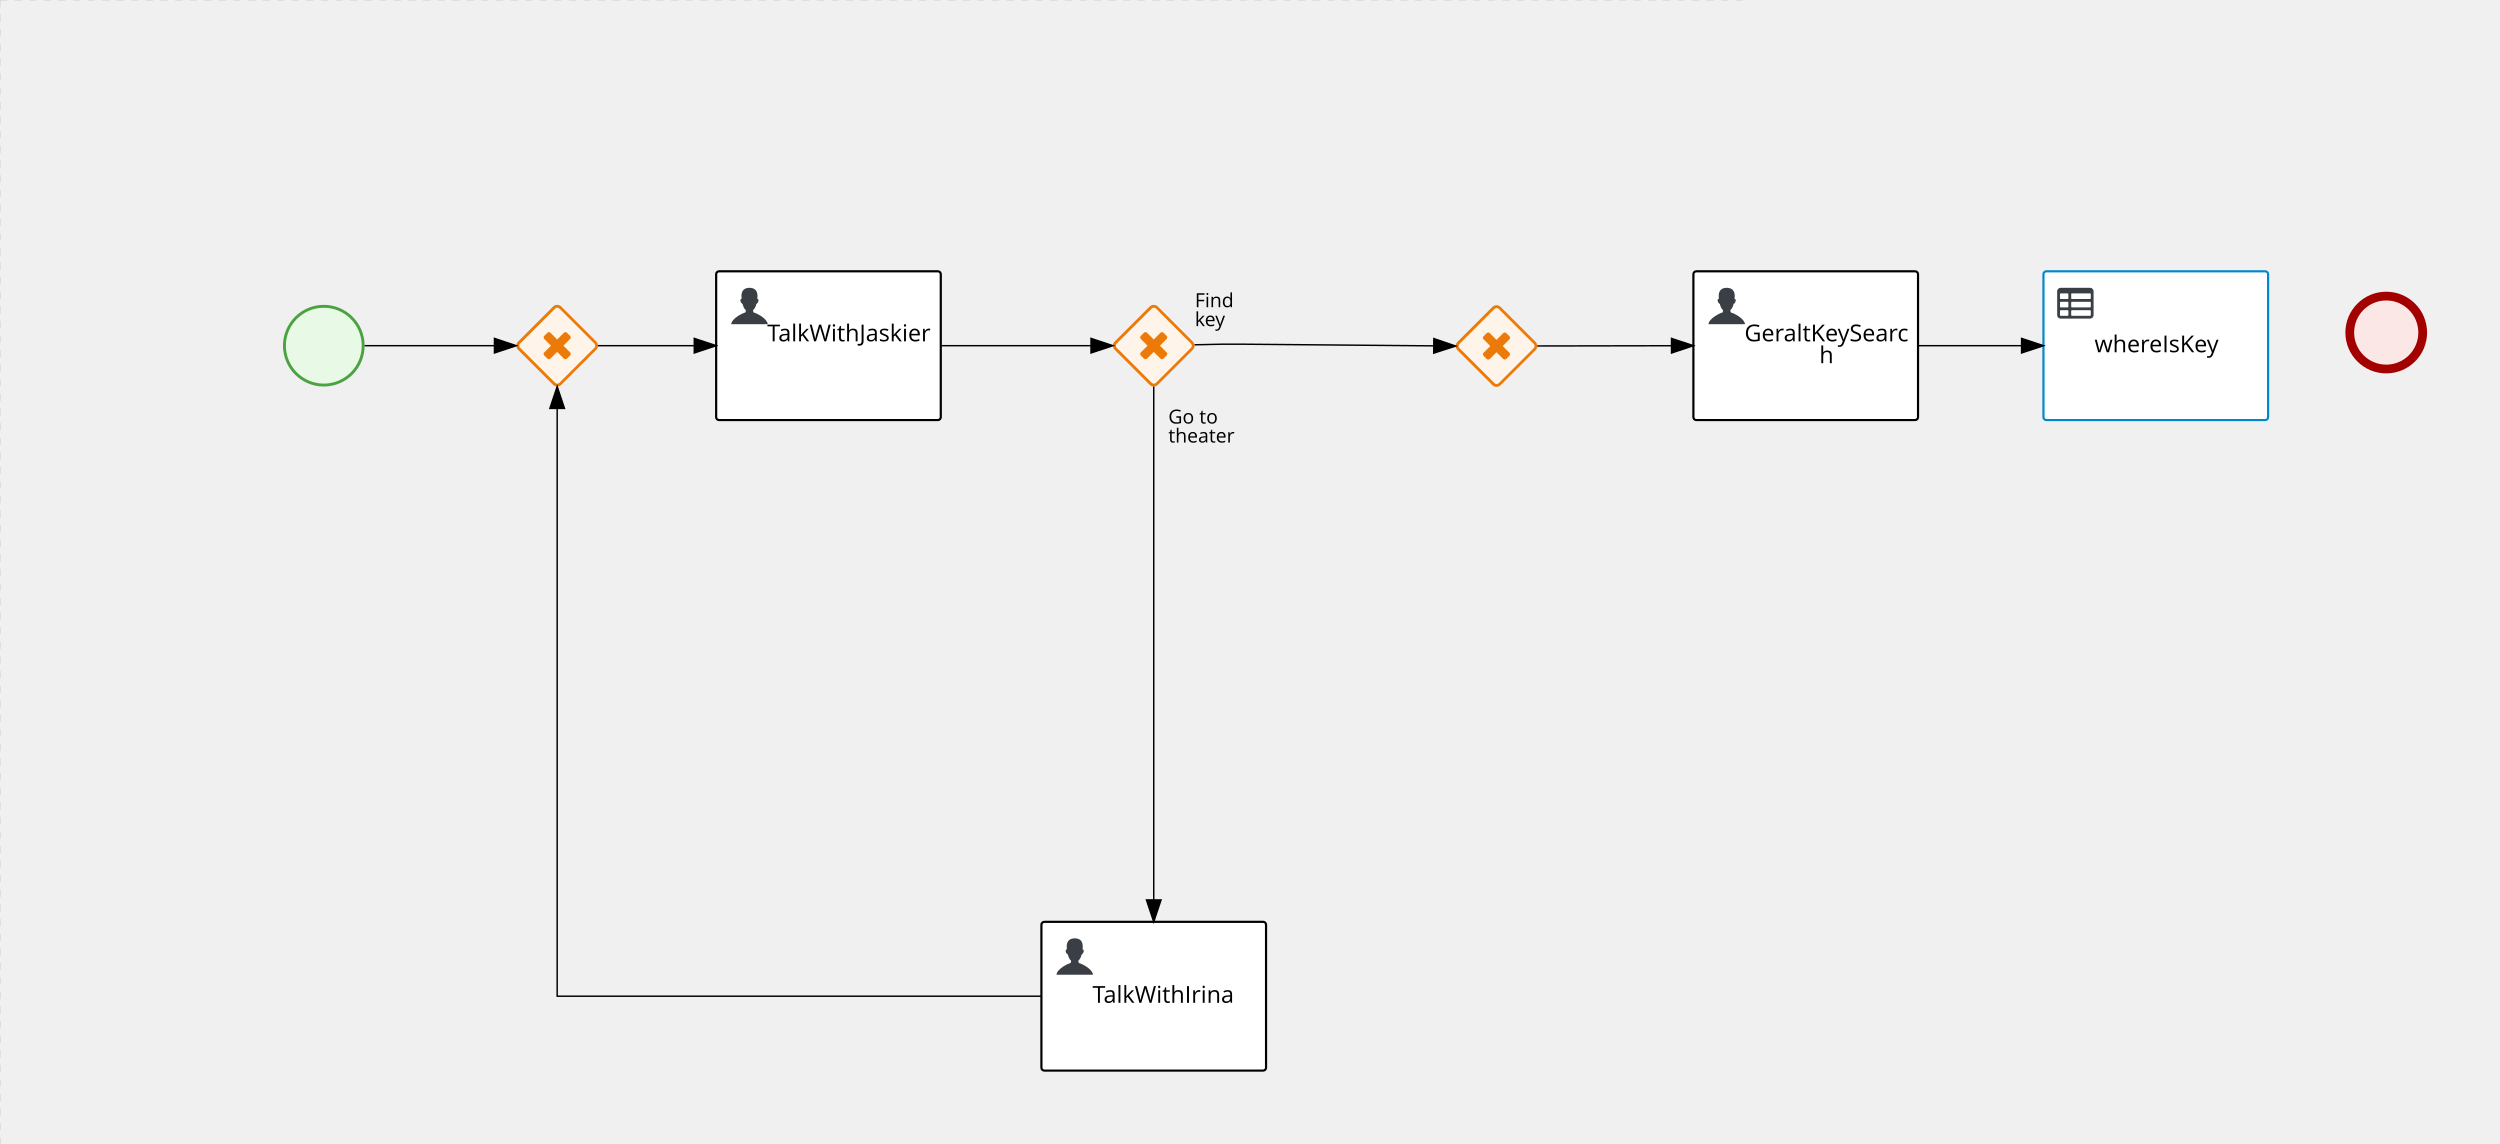
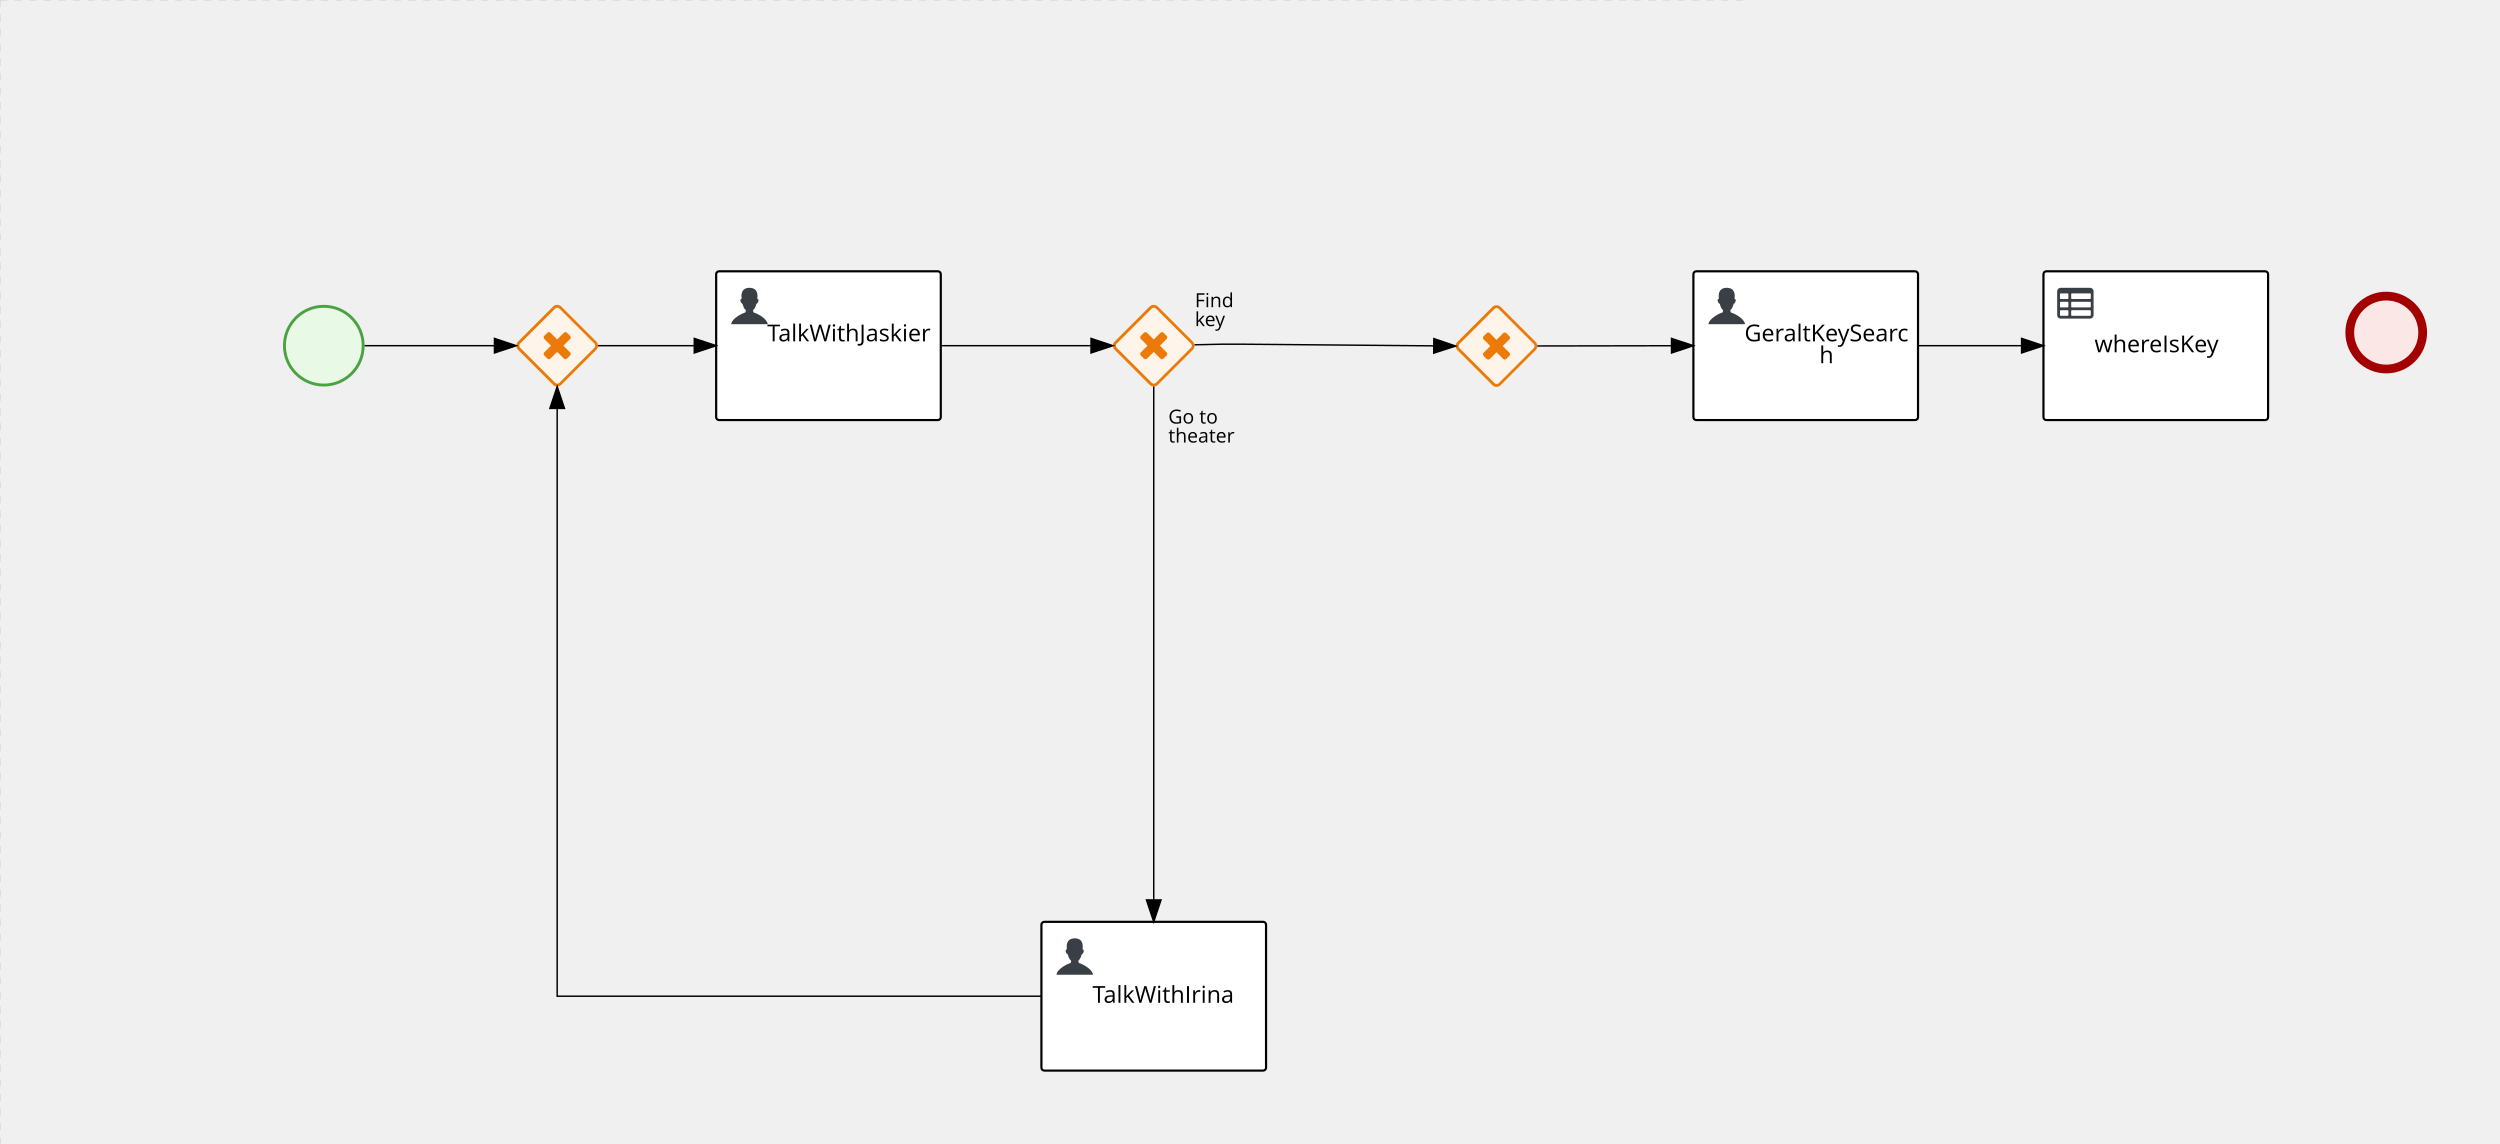
<svg xmlns="http://www.w3.org/2000/svg" version="1.1" width="1714" height="784" viewBox="0 0 1714 784">
  <defs />
  <g transform="matrix(1,0,0,1,0,0)">
    <g>
      <g>
        <g>
          <path fill="none" stroke="#d3d3d3" paint-order="fill stroke markers" d=" M 0 0 L 1200 0" stroke-miterlimit="10" stroke-opacity="0.8" stroke-dasharray="5" />
        </g>
        <g>
          <path fill="none" stroke="#d3d3d3" paint-order="fill stroke markers" d=" M 0 0 L 0 800" stroke-miterlimit="10" stroke-opacity="0.8" stroke-dasharray="5" />
        </g>
      </g>
      <g id="_DAFBB2BD-476E-4E87-8AC1-1C0683ED2C72" bpmn2nodeid="_DAFBB2BD-476E-4E87-8AC1-1C0683ED2C72" transform="matrix(1,0,0,1,194,209)">
        <g>
          <path fill="none" stroke="none" />
        </g>
        <g transform="matrix(0.125,0,0,0.125,0,0)">
          <g transform="matrix(1,0,0,1,0,0)">
            <path fill="#e8fae6" stroke="none" id="_DAFBB2BD-476E-4E87-8AC1-1C0683ED2C72?shapeType=BACKGROUND" paint-order="stroke fill markers" d=" M 0 0 M 444 224 C 444 263.9 434.2 300.8 414.4 334.5 C 394.7 368.2 368 394.9 334.4 414.5 C 300.8 434.1 263.9 444 224 444 C 184.1 444 147.2 434.2 113.5 414.4 C 79.8 394.7 53.1 368 33.5 334.4 C 13.9 300.8 4 263.9 4 224 C 4 184.1 13.8 147.2 33.6 113.5 C 53.4 79.8 80.1 53.1 113.6 33.5 C 147.1 13.9 184.1 4 224 4 C 263.9 4 300.8 13.8 334.5 33.6 C 368.2 53.4 394.9 80.1 414.5 113.6 C 434.1 147.1 444 184.1 444 224 Z" />
          </g>
          <g>
            <g transform="matrix(1,0,0,1,0,0)">
              <g transform="matrix(1,0,0,1,0,0)">
                <path fill="#4aa241" stroke="none" id="_DAFBB2BD-476E-4E87-8AC1-1C0683ED2C72?shapeType=BORDER&amp;renderType=FILL" paint-order="stroke fill markers" d=" M 0 0 M 224 0 C 100.3 0 0 100.3 0 224 C 0 347.7 100.3 448 224 448 C 347.7 448 448 347.7 448 224 C 448 100.3 347.7 0 224 0 Z M 0 0 M 224 432 C 109.1 432 16 338.9 16 224 C 16 109.1 109.1 16 224 16 C 338.9 16 432 109.1 432 224 C 432 338.9 338.9 432 224 432 Z" />
              </g>
            </g>
          </g>
        </g>
        <g transform="matrix(1,0,0,1,28,61)" />
      </g>
      <g id="_1CC3B089-9F52-4176-A98E-0FD5A11568C2" bpmn2nodeid="_1CC3B089-9F52-4176-A98E-0FD5A11568C2" transform="matrix(1,0,0,1,1161,186)">
        <g>
          <path fill="none" stroke="none" />
        </g>
        <g transform="matrix(1,0,0,1,0,0)">
          <path fill="#ffffff" stroke="none" id="_1CC3B089-9F52-4176-A98E-0FD5A11568C2?shapeType=BACKGROUND" paint-order="stroke fill markers" d=" M 2 0 L 152 0 L 152 0 A 2 2 0 0 1 154 2 L 154 100 L 154 100 A 2 2 0 0 1 152 102 L 2 102 L 2 102 A 2 2 0 0 1 0 100 L 0 2 L 0 2 A 2 2 0 0 1 2 0 Z" />
        </g>
        <g transform="matrix(1,0,0,1,0,0)">
          <path fill="none" stroke="#000000" id="_1CC3B089-9F52-4176-A98E-0FD5A11568C2?shapeType=BORDER&amp;renderType=STROKE" paint-order="fill stroke markers" d=" M 2 0 L 152 0 L 152 0 A 2 2 0 0 1 154 2 L 154 100 L 154 100 A 2 2 0 0 1 152 102 L 2 102 L 2 102 A 2 2 0 0 1 0 100 L 0 2 L 0 2 A 2 2 0 0 1 2 0 Z" stroke-miterlimit="10" stroke-width="1.5" stroke-dasharray="" />
        </g>
        <g>
          <g transform="matrix(0.06,0,0,0.06,9.4,9.4)">
            <g transform="matrix(1,0,0,1,0,0)">
              <path fill="#393f44" stroke="none" id="_1CC3B089-9F52-4176-A98E-0FD5A11568C2_task__GyKt__MjBj" paint-order="stroke fill markers" d=" M 0 0 M 16 445.21 C 16 440.869 18.784 431.129 22.001 424.217 C 35.768 394.64 77.283 359.28 129 333.084 C 144.516 325.224 157.347 319.964 167.807 317.174 C 171.932 316.074 175.729 314.414 176.525 313.363 C 178.894 310.234 180.914 302.908 181.727 294.5 L 182.5 286.5 L 178.507 283.455 C 166.303 274.146 154.284 251.678 148.04 226.5 C 145.611 216.707 145.056 215.462 142.984 215.158 C 141.703 214.97 138.083 212.243 134.939 209.099 C 123.233 197.393 116.891 177.376 121.44 166.49 C 123.002 162.751 128.155 159.01 131.75 159.004 C 134.448 159 134.471 158.603 132.914 138.788 C 130.927 113.496 134.279 92.265 143.132 74.076 C 152.232 55.38 167.569 42.882 189.049 36.66 C 210.203 30.532 237.797 30.532 258.951 36.66 C 300.042 48.563 318.958 83.806 314.955 141 C 314.32 150.075 313.624 157.788 313.409 158.14 C 313.194 158.493 314.575 159.073 316.479 159.43 C 328.929 161.766 330.986 177.018 321.496 196.621 C 316.903 206.109 309.357 214.508 304.817 215.185 C 303.023 215.453 302.293 217.146 299.943 226.5 C 296.659 239.567 294.474 245.305 287.948 257.995 C 282.491 268.606 273.035 281.109 268.108 284.229 L 264.871 286.278 L 265.518 292.889 C 266.345 301.33 268.639 309.871 270.877 312.837 C 272.067 314.415 275.002 315.79 280.063 317.139 C 291.069 320.075 303.617 325.274 321 334.102 C 369.815 358.891 410.848 393.758 425.032 422.5 C 429.07 430.682 432 440.232 432 445.21 L 432 448 L 224 448 L 16 448 L 16 445.21 Z" />
            </g>
          </g>
        </g>
        <g transform="matrix(1,0,0,1,4.04,13.68)">
          <g transform="matrix(0.04,0,0,0.04,63.36,69.12)">
            <g transform="matrix(1,0,0,1,0,0)">
              <path fill="none" stroke="none" />
            </g>
            <g transform="matrix(1,0,0,1,0,0)">
              <path fill="none" stroke="none" />
            </g>
          </g>
        </g>
        <g transform="matrix(1,0,0,1,35,36)">
          <text fill="#000000" stroke="none" font-family="Open Sans" font-size="12pt" font-style="normal" font-weight="normal" text-decoration="normal" x="56.227" y="12" text-anchor="middle" dominant-baseline="alphabetic">GeraltKeySearc</text>
          <text fill="#000000" stroke="none" font-family="Open Sans" font-size="12pt" font-style="normal" font-weight="normal" text-decoration="normal" x="56.227" y="27" text-anchor="middle" dominant-baseline="alphabetic">            h             </text>
        </g>
      </g>
      <g id="_67CFBC3B-E521-47AF-A734-24F347DA7374" bpmn2nodeid="_67CFBC3B-E521-47AF-A734-24F347DA7374" transform="matrix(1,0,0,1,998,209.25)">
        <g>
          <path fill="none" stroke="none" />
        </g>
        <g transform="matrix(0.125,0,0,0.125,0,0)">
          <g transform="matrix(1,0,0,1,0,0)">
            <path fill="#fef4ea" stroke="none" id="_67CFBC3B-E521-47AF-A734-24F347DA7374?shapeType=BACKGROUND" paint-order="stroke fill markers" d=" M 0 0 M 224.4 4.3 C 216.4 4.3 208.4 7.3 202.3 13.4 L 13.5 202.2 C 1.3 214.4 1.3 234.2 13.5 246.4 L 202.2 435.1 C 208.3 441.2 216.4 444.2 224.3 444.2 C 232.2 444.2 240.3 441.2 246.4 435.1 L 435.1 246.4 C 447.3 234.2 447.3 214.4 435.1 202.2 L 246.5 13.4 C 240.4 7.3 232.4 4.3 224.4 4.3 L 224.4 4.3 Z" />
          </g>
          <g>
            <g transform="matrix(1,0,0,1,0,0)">
              <g transform="matrix(1,0,0,1,0,0)">
                <path fill="#ec7a08" stroke="none" id="_67CFBC3B-E521-47AF-A734-24F347DA7374?shapeType=BORDER&amp;renderType=FILL" paint-order="stroke fill markers" d=" M 0 0 M 20.8 212.7 L 213.3 20.2 C 219.6 13.9 229.7 13.9 235.9 20.2 L 428.4 212.7 C 434.7 219 434.7 229.1 428.4 235.3 L 235.9 427.8 C 229.6 434.1 219.5 434.1 213.3 427.8 L 20.8 235.3 C 14.5 229.1 14.5 218.9 20.8 212.7 L 20.8 212.7 Z M 0 0 M 0 224 C 0 232.1 3.1 240.3 9.3 246.5 L 201.5 438.7 C 213.9 451.1 234.1 451.1 246.5 438.7 L 438.7 246.5 C 444.9 240.3 448 232.1 448 224 C 448 215.9 444.9 207.7 438.7 201.5 L 246.5 9.3 C 234.1 -3.1 213.9 -3.1 201.5 9.3 L 9.3 201.5 C 3.1 207.7 0 215.9 0 224 L 0 224 Z" />
              </g>
            </g>
          </g>
          <g>
            <g transform="matrix(1,0,0,1,0,0)">
              <g transform="matrix(1,0,0,1,0,0)">
                <path fill="#ec7a08" stroke="none" id="_67CFBC3B-E521-47AF-A734-24F347DA7374_exclusive" paint-order="stroke fill markers" d=" M 0 0 M 298.2 269.2 C 298.2 272.6 297.1 275.3 294.7 277.7 L 277.7 294.7 C 275.3 297.1 272.6 298.2 269.2 298.2 C 265.8 298.2 263.1 297.1 260.7 294.7 L 224 258 L 187.2 294.8 C 184.8 297.2 182.1 298.3 178.7 298.3 C 175.3 298.3 172.6 297.2 170.2 294.8 L 153.2 277.8 C 150.8 275.4 149.7 272.7 149.7 269.3 C 149.7 265.9 150.8 263.2 153.2 260.8 L 190 224 L 153.2 187.2 C 150.8 184.8 149.7 182 149.7 178.7 C 149.7 175.3 150.8 172.5 153.2 170.2 L 170.2 153.2 C 172.6 150.8 175.3 149.7 178.7 149.7 C 182.1 149.7 184.8 150.8 187.2 153.2 L 224 190 L 260.8 153.2 C 263.2 150.8 265.9 149.7 269.3 149.7 C 272.7 149.7 275.4 150.8 277.8 153.2 L 294.8 170.2 C 297.2 172.5 298.3 175.3 298.3 178.7 C 298.3 182 297.2 184.8 294.8 187.2 L 258 224 L 294.8 260.8 C 297.1 263.1 298.2 265.9 298.2 269.2 Z" />
              </g>
            </g>
          </g>
        </g>
        <g transform="matrix(1,0,0,1,28,61)" />
      </g>
      <g id="_71166592-6092-4B59-A8D9-CCEB730869D2" bpmn2nodeid="_71166592-6092-4B59-A8D9-CCEB730869D2" transform="matrix(1,0,0,1,763,209)">
        <g>
          <path fill="none" stroke="none" />
        </g>
        <g transform="matrix(0.125,0,0,0.125,0,0)">
          <g transform="matrix(1,0,0,1,0,0)">
            <path fill="#fef4ea" stroke="none" id="_71166592-6092-4B59-A8D9-CCEB730869D2?shapeType=BACKGROUND" paint-order="stroke fill markers" d=" M 0 0 M 224.4 4.3 C 216.4 4.3 208.4 7.3 202.3 13.4 L 13.5 202.2 C 1.3 214.4 1.3 234.2 13.5 246.4 L 202.2 435.1 C 208.3 441.2 216.4 444.2 224.3 444.2 C 232.2 444.2 240.3 441.2 246.4 435.1 L 435.1 246.4 C 447.3 234.2 447.3 214.4 435.1 202.2 L 246.5 13.4 C 240.4 7.3 232.4 4.3 224.4 4.3 L 224.4 4.3 Z" />
          </g>
          <g>
            <g transform="matrix(1,0,0,1,0,0)">
              <g transform="matrix(1,0,0,1,0,0)">
                <path fill="#ec7a08" stroke="none" id="_71166592-6092-4B59-A8D9-CCEB730869D2?shapeType=BORDER&amp;renderType=FILL" paint-order="stroke fill markers" d=" M 0 0 M 20.8 212.7 L 213.3 20.2 C 219.6 13.9 229.7 13.9 235.9 20.2 L 428.4 212.7 C 434.7 219 434.7 229.1 428.4 235.3 L 235.9 427.8 C 229.6 434.1 219.5 434.1 213.3 427.8 L 20.8 235.3 C 14.5 229.1 14.5 218.9 20.8 212.7 L 20.8 212.7 Z M 0 0 M 0 224 C 0 232.1 3.1 240.3 9.3 246.5 L 201.5 438.7 C 213.9 451.1 234.1 451.1 246.5 438.7 L 438.7 246.5 C 444.9 240.3 448 232.1 448 224 C 448 215.9 444.9 207.7 438.7 201.5 L 246.5 9.3 C 234.1 -3.1 213.9 -3.1 201.5 9.3 L 9.3 201.5 C 3.1 207.7 0 215.9 0 224 L 0 224 Z" />
              </g>
            </g>
          </g>
          <g>
            <g transform="matrix(1,0,0,1,0,0)">
              <g transform="matrix(1,0,0,1,0,0)">
                <path fill="#ec7a08" stroke="none" id="_71166592-6092-4B59-A8D9-CCEB730869D2_exclusive" paint-order="stroke fill markers" d=" M 0 0 M 298.2 269.2 C 298.2 272.6 297.1 275.3 294.7 277.7 L 277.7 294.7 C 275.3 297.1 272.6 298.2 269.2 298.2 C 265.8 298.2 263.1 297.1 260.7 294.7 L 224 258 L 187.2 294.8 C 184.8 297.2 182.1 298.3 178.7 298.3 C 175.3 298.3 172.6 297.2 170.2 294.8 L 153.2 277.8 C 150.8 275.4 149.7 272.7 149.7 269.3 C 149.7 265.9 150.8 263.2 153.2 260.8 L 190 224 L 153.2 187.2 C 150.8 184.8 149.7 182 149.7 178.7 C 149.7 175.3 150.8 172.5 153.2 170.2 L 170.2 153.2 C 172.6 150.8 175.3 149.7 178.7 149.7 C 182.1 149.7 184.8 150.8 187.2 153.2 L 224 190 L 260.8 153.2 C 263.2 150.8 265.9 149.7 269.3 149.7 C 272.7 149.7 275.4 150.8 277.8 153.2 L 294.8 170.2 C 297.2 172.5 298.3 175.3 298.3 178.7 C 298.3 182 297.2 184.8 294.8 187.2 L 258 224 L 294.8 260.8 C 297.1 263.1 298.2 265.9 298.2 269.2 Z" />
              </g>
            </g>
          </g>
        </g>
        <g transform="matrix(1,0,0,1,28,61)" />
      </g>
      <g id="_7F59CC30-43DF-49CC-982E-DDE4C0287242" bpmn2nodeid="_7F59CC30-43DF-49CC-982E-DDE4C0287242" transform="matrix(1,0,0,1,491,186)">
        <g>
          <path fill="none" stroke="none" />
        </g>
        <g transform="matrix(1,0,0,1,0,0)">
          <path fill="#ffffff" stroke="none" id="_7F59CC30-43DF-49CC-982E-DDE4C0287242?shapeType=BACKGROUND" paint-order="stroke fill markers" d=" M 2 0 L 152 0 L 152 0 A 2 2 0 0 1 154 2 L 154 100 L 154 100 A 2 2 0 0 1 152 102 L 2 102 L 2 102 A 2 2 0 0 1 0 100 L 0 2 L 0 2 A 2 2 0 0 1 2 0 Z" />
        </g>
        <g transform="matrix(1,0,0,1,0,0)">
          <path fill="none" stroke="#000000" id="_7F59CC30-43DF-49CC-982E-DDE4C0287242?shapeType=BORDER&amp;renderType=STROKE" paint-order="fill stroke markers" d=" M 2 0 L 152 0 L 152 0 A 2 2 0 0 1 154 2 L 154 100 L 154 100 A 2 2 0 0 1 152 102 L 2 102 L 2 102 A 2 2 0 0 1 0 100 L 0 2 L 0 2 A 2 2 0 0 1 2 0 Z" stroke-miterlimit="10" stroke-width="1.5" stroke-dasharray="" />
        </g>
        <g>
          <g transform="matrix(0.06,0,0,0.06,9.4,9.4)">
            <g transform="matrix(1,0,0,1,0,0)">
              <path fill="#393f44" stroke="none" id="_7F59CC30-43DF-49CC-982E-DDE4C0287242_task__GyKt__MjBj" paint-order="stroke fill markers" d=" M 0 0 M 16 445.21 C 16 440.869 18.784 431.129 22.001 424.217 C 35.768 394.64 77.283 359.28 129 333.084 C 144.516 325.224 157.347 319.964 167.807 317.174 C 171.932 316.074 175.729 314.414 176.525 313.363 C 178.894 310.234 180.914 302.908 181.727 294.5 L 182.5 286.5 L 178.507 283.455 C 166.303 274.146 154.284 251.678 148.04 226.5 C 145.611 216.707 145.056 215.462 142.984 215.158 C 141.703 214.97 138.083 212.243 134.939 209.099 C 123.233 197.393 116.891 177.376 121.44 166.49 C 123.002 162.751 128.155 159.01 131.75 159.004 C 134.448 159 134.471 158.603 132.914 138.788 C 130.927 113.496 134.279 92.265 143.132 74.076 C 152.232 55.38 167.569 42.882 189.049 36.66 C 210.203 30.532 237.797 30.532 258.951 36.66 C 300.042 48.563 318.958 83.806 314.955 141 C 314.32 150.075 313.624 157.788 313.409 158.14 C 313.194 158.493 314.575 159.073 316.479 159.43 C 328.929 161.766 330.986 177.018 321.496 196.621 C 316.903 206.109 309.357 214.508 304.817 215.185 C 303.023 215.453 302.293 217.146 299.943 226.5 C 296.659 239.567 294.474 245.305 287.948 257.995 C 282.491 268.606 273.035 281.109 268.108 284.229 L 264.871 286.278 L 265.518 292.889 C 266.345 301.33 268.639 309.871 270.877 312.837 C 272.067 314.415 275.002 315.79 280.063 317.139 C 291.069 320.075 303.617 325.274 321 334.102 C 369.815 358.891 410.848 393.758 425.032 422.5 C 429.07 430.682 432 440.232 432 445.21 L 432 448 L 224 448 L 16 448 L 16 445.21 Z" />
            </g>
          </g>
        </g>
        <g transform="matrix(1,0,0,1,4.04,13.68)">
          <g transform="matrix(0.04,0,0,0.04,63.36,69.12)">
            <g transform="matrix(1,0,0,1,0,0)">
              <path fill="none" stroke="none" />
            </g>
            <g transform="matrix(1,0,0,1,0,0)">
              <path fill="none" stroke="none" />
            </g>
          </g>
        </g>
        <g transform="matrix(1,0,0,1,35,36)">
          <text fill="#000000" stroke="none" font-family="Open Sans" font-size="12pt" font-style="normal" font-weight="normal" text-decoration="normal" x="56" y="12" text-anchor="middle" dominant-baseline="alphabetic">TalkWithJaskier</text>
        </g>
      </g>
      <g id="_BC6F0C3D-BC88-4EB0-8EAD-40986B58D56A" bpmn2nodeid="_BC6F0C3D-BC88-4EB0-8EAD-40986B58D56A" transform="matrix(1,0,0,1,714,632)">
        <g>
          <path fill="none" stroke="none" />
        </g>
        <g transform="matrix(1,0,0,1,0,0)">
          <path fill="#ffffff" stroke="none" id="_BC6F0C3D-BC88-4EB0-8EAD-40986B58D56A?shapeType=BACKGROUND" paint-order="stroke fill markers" d=" M 2 0 L 152 0 L 152 0 A 2 2 0 0 1 154 2 L 154 100 L 154 100 A 2 2 0 0 1 152 102 L 2 102 L 2 102 A 2 2 0 0 1 0 100 L 0 2 L 0 2 A 2 2 0 0 1 2 0 Z" />
        </g>
        <g transform="matrix(1,0,0,1,0,0)">
          <path fill="none" stroke="#000000" id="_BC6F0C3D-BC88-4EB0-8EAD-40986B58D56A?shapeType=BORDER&amp;renderType=STROKE" paint-order="fill stroke markers" d=" M 2 0 L 152 0 L 152 0 A 2 2 0 0 1 154 2 L 154 100 L 154 100 A 2 2 0 0 1 152 102 L 2 102 L 2 102 A 2 2 0 0 1 0 100 L 0 2 L 0 2 A 2 2 0 0 1 2 0 Z" stroke-miterlimit="10" stroke-width="1.5" stroke-dasharray="" />
        </g>
        <g>
          <g transform="matrix(0.06,0,0,0.06,9.4,9.4)">
            <g transform="matrix(1,0,0,1,0,0)">
              <path fill="#393f44" stroke="none" id="_BC6F0C3D-BC88-4EB0-8EAD-40986B58D56A_task__GyKt__MjBj" paint-order="stroke fill markers" d=" M 0 0 M 16 445.21 C 16 440.869 18.784 431.129 22.001 424.217 C 35.768 394.64 77.283 359.28 129 333.084 C 144.516 325.224 157.347 319.964 167.807 317.174 C 171.932 316.074 175.729 314.414 176.525 313.363 C 178.894 310.234 180.914 302.908 181.727 294.5 L 182.5 286.5 L 178.507 283.455 C 166.303 274.146 154.284 251.678 148.04 226.5 C 145.611 216.707 145.056 215.462 142.984 215.158 C 141.703 214.97 138.083 212.243 134.939 209.099 C 123.233 197.393 116.891 177.376 121.44 166.49 C 123.002 162.751 128.155 159.01 131.75 159.004 C 134.448 159 134.471 158.603 132.914 138.788 C 130.927 113.496 134.279 92.265 143.132 74.076 C 152.232 55.38 167.569 42.882 189.049 36.66 C 210.203 30.532 237.797 30.532 258.951 36.66 C 300.042 48.563 318.958 83.806 314.955 141 C 314.32 150.075 313.624 157.788 313.409 158.14 C 313.194 158.493 314.575 159.073 316.479 159.43 C 328.929 161.766 330.986 177.018 321.496 196.621 C 316.903 206.109 309.357 214.508 304.817 215.185 C 303.023 215.453 302.293 217.146 299.943 226.5 C 296.659 239.567 294.474 245.305 287.948 257.995 C 282.491 268.606 273.035 281.109 268.108 284.229 L 264.871 286.278 L 265.518 292.889 C 266.345 301.33 268.639 309.871 270.877 312.837 C 272.067 314.415 275.002 315.79 280.063 317.139 C 291.069 320.075 303.617 325.274 321 334.102 C 369.815 358.891 410.848 393.758 425.032 422.5 C 429.07 430.682 432 440.232 432 445.21 L 432 448 L 224 448 L 16 448 L 16 445.21 Z" />
            </g>
          </g>
        </g>
        <g transform="matrix(1,0,0,1,4.04,13.68)">
          <g transform="matrix(0.04,0,0,0.04,63.36,69.12)">
            <g transform="matrix(1,0,0,1,0,0)">
              <path fill="none" stroke="none" />
            </g>
            <g transform="matrix(1,0,0,1,0,0)">
              <path fill="none" stroke="none" />
            </g>
          </g>
        </g>
        <g transform="matrix(1,0,0,1,35,43.5)">
          <text fill="#000000" stroke="none" font-family="Open Sans" font-size="12pt" font-style="normal" font-weight="normal" text-decoration="normal" x="48.5" y="12" text-anchor="middle" dominant-baseline="alphabetic">TalkWithIrina</text>
        </g>
      </g>
      <g id="_5DDD550D-10A7-4BE8-97F5-5973C8D86D41" bpmn2nodeid="_5DDD550D-10A7-4BE8-97F5-5973C8D86D41" transform="matrix(1,0,0,1,354,209)">
        <g>
          <path fill="none" stroke="none" />
        </g>
        <g transform="matrix(0.125,0,0,0.125,0,0)">
          <g transform="matrix(1,0,0,1,0,0)">
            <path fill="#fef4ea" stroke="none" id="_5DDD550D-10A7-4BE8-97F5-5973C8D86D41?shapeType=BACKGROUND" paint-order="stroke fill markers" d=" M 0 0 M 224.4 4.3 C 216.4 4.3 208.4 7.3 202.3 13.4 L 13.5 202.2 C 1.3 214.4 1.3 234.2 13.5 246.4 L 202.2 435.1 C 208.3 441.2 216.4 444.2 224.3 444.2 C 232.2 444.2 240.3 441.2 246.4 435.1 L 435.1 246.4 C 447.3 234.2 447.3 214.4 435.1 202.2 L 246.5 13.4 C 240.4 7.3 232.4 4.3 224.4 4.3 L 224.4 4.3 Z" />
          </g>
          <g>
            <g transform="matrix(1,0,0,1,0,0)">
              <g transform="matrix(1,0,0,1,0,0)">
                <path fill="#ec7a08" stroke="none" id="_5DDD550D-10A7-4BE8-97F5-5973C8D86D41?shapeType=BORDER&amp;renderType=FILL" paint-order="stroke fill markers" d=" M 0 0 M 20.8 212.7 L 213.3 20.2 C 219.6 13.9 229.7 13.9 235.9 20.2 L 428.4 212.7 C 434.7 219 434.7 229.1 428.4 235.3 L 235.9 427.8 C 229.6 434.1 219.5 434.1 213.3 427.8 L 20.8 235.3 C 14.5 229.1 14.5 218.9 20.8 212.7 L 20.8 212.7 Z M 0 0 M 0 224 C 0 232.1 3.1 240.3 9.3 246.5 L 201.5 438.7 C 213.9 451.1 234.1 451.1 246.5 438.7 L 438.7 246.5 C 444.9 240.3 448 232.1 448 224 C 448 215.9 444.9 207.7 438.7 201.5 L 246.5 9.3 C 234.1 -3.1 213.9 -3.1 201.5 9.3 L 9.3 201.5 C 3.1 207.7 0 215.9 0 224 L 0 224 Z" />
              </g>
            </g>
          </g>
          <g>
            <g transform="matrix(1,0,0,1,0,0)">
              <g transform="matrix(1,0,0,1,0,0)">
                <path fill="#ec7a08" stroke="none" id="_5DDD550D-10A7-4BE8-97F5-5973C8D86D41_exclusive" paint-order="stroke fill markers" d=" M 0 0 M 298.2 269.2 C 298.2 272.6 297.1 275.3 294.7 277.7 L 277.7 294.7 C 275.3 297.1 272.6 298.2 269.2 298.2 C 265.8 298.2 263.1 297.1 260.7 294.7 L 224 258 L 187.2 294.8 C 184.8 297.2 182.1 298.3 178.7 298.3 C 175.3 298.3 172.6 297.2 170.2 294.8 L 153.2 277.8 C 150.8 275.4 149.7 272.7 149.7 269.3 C 149.7 265.9 150.8 263.2 153.2 260.8 L 190 224 L 153.2 187.2 C 150.8 184.8 149.7 182 149.7 178.7 C 149.7 175.3 150.8 172.5 153.2 170.2 L 170.2 153.2 C 172.6 150.8 175.3 149.7 178.7 149.7 C 182.1 149.7 184.8 150.8 187.2 153.2 L 224 190 L 260.8 153.2 C 263.2 150.8 265.9 149.7 269.3 149.7 C 272.7 149.7 275.4 150.8 277.8 153.2 L 294.8 170.2 C 297.2 172.5 298.3 175.3 298.3 178.7 C 298.3 182 297.2 184.8 294.8 187.2 L 258 224 L 294.8 260.8 C 297.1 263.1 298.2 265.9 298.2 269.2 Z" />
              </g>
            </g>
          </g>
        </g>
        <g transform="matrix(1,0,0,1,28,61)" />
      </g>
      <g id="_7C41607A-90FC-446A-82ED-A29CBDF6492E" bpmn2nodeid="_7C41607A-90FC-446A-82ED-A29CBDF6492E">
        <g>
          <path fill="none" stroke="#000000" paint-order="fill stroke markers" d=" M 250 237 L 339 237" stroke-miterlimit="10" stroke-dasharray="" />
        </g>
        <g transform="matrix(1,0,0,1,250,237)" />
        <g transform="matrix(6.123233995736766e-17,1,-1,6.123233995736766e-17,354,232)">
          <path fill="#000000" stroke="#000000" paint-order="fill stroke markers" d=" M 10 15 L 0 15 L 5 0 Z" stroke-miterlimit="10" stroke-dasharray="" />
        </g>
        <g transform="matrix(1,0,0,1,250,227)" />
      </g>
      <g id="_B2D4AACD-6166-4758-B557-2620DE8BC8ED" bpmn2nodeid="_B2D4AACD-6166-4758-B557-2620DE8BC8ED">
        <g>
          <path fill="none" stroke="#000000" paint-order="fill stroke markers" d=" M 410 237 L 476 237" stroke-miterlimit="10" stroke-dasharray="" />
        </g>
        <g transform="matrix(1,0,0,1,410,237)" />
        <g transform="matrix(6.123233995736766e-17,1,-1,6.123233995736766e-17,491,232)">
          <path fill="#000000" stroke="#000000" paint-order="fill stroke markers" d=" M 10 15 L 0 15 L 5 0 Z" stroke-miterlimit="10" stroke-dasharray="" />
        </g>
        <g transform="matrix(1,0,0,1,410,227)" />
      </g>
      <g id="_C95059AD-DD64-4E63-8D31-F35CAB63B935" bpmn2nodeid="_C95059AD-DD64-4E63-8D31-F35CAB63B935">
        <g>
          <path fill="none" stroke="#000000" paint-order="fill stroke markers" d=" M 645 237 L 748 237" stroke-miterlimit="10" stroke-dasharray="" />
        </g>
        <g transform="matrix(1,0,0,1,645,237)" />
        <g transform="matrix(6.123233995736766e-17,1,-1,6.123233995736766e-17,763,232)">
          <path fill="#000000" stroke="#000000" paint-order="fill stroke markers" d=" M 10 15 L 0 15 L 5 0 Z" stroke-miterlimit="10" stroke-dasharray="" />
        </g>
        <g transform="matrix(1,0,0,1,645,227)" />
      </g>
      <g id="_6E37BB09-3448-4428-A1C0-3F581AE1198B" bpmn2nodeid="_6E37BB09-3448-4428-A1C0-3F581AE1198B">
        <g>
          <path fill="none" stroke="#000000" paint-order="fill stroke markers" d=" M 819 236.391 L 837 236 L 854 236 L 983.001 237.12" stroke-miterlimit="10" stroke-dasharray="" />
        </g>
        <g transform="matrix(1,0,0,1,819,236.3913)" />
        <g transform="matrix(-0.008680229,0.9999623,-0.9999623,-0.008680229,998.0434,232.2502)">
          <path fill="#000000" stroke="#000000" paint-order="fill stroke markers" d=" M 10 15 L 0 15 L 5 0 Z" stroke-miterlimit="10" stroke-dasharray="" />
        </g>
        <g transform="matrix(1,0,0,1,819.2173,200.198)">
          <text fill="#000000" stroke="none" font-family="Open Sans" font-size="10pt" font-style="normal" font-weight="normal" text-decoration="normal" x="0" y="10.4" text-anchor="start" dominant-baseline="alphabetic">Find</text>
          <text fill="#000000" stroke="none" font-family="Open Sans" font-size="10pt" font-style="normal" font-weight="normal" text-decoration="normal" x="0" y="23.4" text-anchor="start" dominant-baseline="alphabetic">key</text>
        </g>
      </g>
      <g id="_9B0C974A-7791-429F-9F50-FA6677E7A0A5" bpmn2nodeid="_9B0C974A-7791-429F-9F50-FA6677E7A0A5">
        <g>
          <path fill="none" stroke="#000000" paint-order="fill stroke markers" d=" M 1054 237.198 L 1146 237.028" stroke-miterlimit="10" stroke-dasharray="" />
        </g>
        <g transform="matrix(1,0,0,1,1054,237.1981)" />
        <g transform="matrix(0.001851849,0.9999983,-0.9999983,0.001851849,1160.991,232)">
          <path fill="#000000" stroke="#000000" paint-order="fill stroke markers" d=" M 10 15 L 0 15 L 5 0 Z" stroke-miterlimit="10" stroke-dasharray="" />
        </g>
        <g transform="matrix(1,0,0,1,1054.019,227.0991)" />
      </g>
      <g id="_38CDEB63-A80C-4177-A72F-C355502EE0C9" bpmn2nodeid="_38CDEB63-A80C-4177-A72F-C355502EE0C9">
        <g>
          <path fill="none" stroke="#000000" paint-order="fill stroke markers" d=" M 791 265 L 791 347 L 791 617" stroke-miterlimit="10" stroke-dasharray="" />
        </g>
        <g transform="matrix(1,0,0,1,791,265)" />
        <g transform="matrix(-1,1.2246467991473532e-16,-1.2246467991473532e-16,-1,796,632)">
          <path fill="#000000" stroke="#000000" paint-order="fill stroke markers" d=" M 10 15 L 0 15 L 5 0 Z" stroke-miterlimit="10" stroke-dasharray="" />
        </g>
        <g transform="matrix(1,0,0,1,801,280)">
          <text fill="#000000" stroke="none" font-family="Open Sans" font-size="10pt" font-style="normal" font-weight="normal" text-decoration="normal" x="0" y="10.4" text-anchor="start" dominant-baseline="alphabetic">Go to              </text>
          <text fill="#000000" stroke="none" font-family="Open Sans" font-size="10pt" font-style="normal" font-weight="normal" text-decoration="normal" x="0" y="23.4" text-anchor="start" dominant-baseline="alphabetic">theater           </text>
        </g>
      </g>
      <g id="_BF5482BA-3100-40B7-84EE-22D8FE8FB925" bpmn2nodeid="_BF5482BA-3100-40B7-84EE-22D8FE8FB925">
        <g>
          <path fill="none" stroke="#000000" paint-order="fill stroke markers" d=" M 714 683 L 382 683 L 382 280" stroke-miterlimit="10" stroke-dasharray="" />
        </g>
        <g transform="matrix(1,0,0,1,714,683)" />
        <g transform="matrix(1,0,0,1,377,265)">
          <path fill="#000000" stroke="#000000" paint-order="fill stroke markers" d=" M 10 15 L 0 15 L 5 0 Z" stroke-miterlimit="10" stroke-dasharray="" />
        </g>
        <g transform="matrix(1,0,0,1,448,673)" />
      </g>
      <g transform="matrix(1,0,0,1,194,209)" />
      <g transform="matrix(1,0,0,1,1161,186)" />
      <g transform="matrix(1,0,0,1,998,209.25)" />
      <g transform="matrix(1,0,0,1,763,209)" />
      <g transform="matrix(1,0,0,1,491,186)" />
      <g transform="matrix(1,0,0,1,714,632)" />
      <g transform="matrix(1,0,0,1,354,209)" />
      <g id="_9B4E5543-F7F6-4635-8EE6-D5426DBCB637" bpmn2nodeid="_9B4E5543-F7F6-4635-8EE6-D5426DBCB637" transform="matrix(1,0,0,1,1608,200)">
        <g>
          <path fill="none" stroke="none" />
        </g>
        <g transform="matrix(0.125,0,0,0.125,0,0)">
          <g transform="matrix(1,0,0,1,0,0)">
            <path fill="#fce7e7" stroke="none" id="_9B4E5543-F7F6-4635-8EE6-D5426DBCB637?shapeType=BACKGROUND" paint-order="stroke fill markers" d=" M 0 0 M 444 224 C 444 263.9 434.2 300.8 414.4 334.5 C 394.7 368.2 368 394.9 334.4 414.5 C 300.8 434.1 263.9 444 224 444 C 184.1 444 147.2 434.2 113.5 414.4 C 79.8 394.7 53.1 368 33.5 334.4 C 13.9 300.8 4 263.9 4 224 C 4 184.1 13.8 147.2 33.6 113.5 C 53.4 79.8 80.1 53.1 113.6 33.5 C 147.1 13.9 184.1 4 224 4 C 263.9 4 300.8 13.8 334.5 33.6 C 368.2 53.4 394.9 80.1 414.5 113.6 C 434.1 147.1 444 184.1 444 224 Z" />
          </g>
          <g>
            <g transform="matrix(1,0,0,1,0,0)">
              <g transform="matrix(1,0,0,1,0,0)">
                <path fill="rgb(163,0,0)" stroke="none" id="_9B4E5543-F7F6-4635-8EE6-D5426DBCB637?shapeType=BORDER&amp;renderType=FILL" paint-order="stroke fill markers" d=" M 0 0 M 224 0 C 100.3 0 0 100.3 0 224 C 0 347.7 100.3 448 224 448 C 347.7 448 448 347.7 448 224 C 448 100.3 347.7 0 224 0 Z M 0 0 M 224 400 C 126.8 400 48 321.2 48 224 C 48 126.8 126.8 48 224 48 C 321.2 48 400 126.8 400 224 C 400 321.2 321.2 400 224 400 Z" />
              </g>
            </g>
          </g>
        </g>
        <g transform="matrix(1,0,0,1,28,61)" />
      </g>
      <g transform="matrix(1,0,0,1,1608,200)" />
      <g id="_B4DBE9C7-F42A-48DE-8D50-D004EB0CDCEC" bpmn2nodeid="_B4DBE9C7-F42A-48DE-8D50-D004EB0CDCEC" transform="matrix(1,0,0,1,1401,186)">
        <g>
          <path fill="none" stroke="none" />
        </g>
        <g transform="matrix(1,0,0,1,0,0)">
          <path fill="#ffffff" stroke="none" id="_B4DBE9C7-F42A-48DE-8D50-D004EB0CDCEC?shapeType=BACKGROUND" paint-order="stroke fill markers" d=" M 2 0 L 152 0 L 152 0 A 2 2 0 0 1 154 2 L 154 100 L 154 100 A 2 2 0 0 1 152 102 L 2 102 L 2 102 A 2 2 0 0 1 0 100 L 0 2 L 0 2 A 2 2 0 0 1 2 0 Z" />
        </g>
        <g transform="matrix(1,0,0,1,0,0)">
-           <path fill="none" stroke="rgb(0,136,206)" id="_B4DBE9C7-F42A-48DE-8D50-D004EB0CDCEC?shapeType=BORDER&amp;renderType=STROKE" paint-order="fill stroke markers" d=" M 2 0 L 152 0 L 152 0 A 2 2 0 0 1 154 2 L 154 100 L 154 100 A 2 2 0 0 1 152 102 L 2 102 L 2 102 A 2 2 0 0 1 0 100 L 0 2 L 0 2 A 2 2 0 0 1 2 0 Z" stroke-miterlimit="10" stroke-width="1.5" stroke-dasharray="" />
+           <path fill="none" stroke="rgb(0,0,0)" id="_B4DBE9C7-F42A-48DE-8D50-D004EB0CDCEC?shapeType=BORDER&amp;renderType=STROKE" paint-order="fill stroke markers" d=" M 2 0 L 152 0 L 152 0 A 2 2 0 0 1 154 2 L 154 100 L 154 100 A 2 2 0 0 1 152 102 L 2 102 L 2 102 A 2 2 0 0 1 0 100 L 0 2 L 0 2 A 2 2 0 0 1 2 0 Z" stroke-miterlimit="10" stroke-width="1.5" stroke-dasharray="" />
        </g>
        <g>
          <g transform="matrix(0.06,0,0,0.06,9.4,9.4)">
            <g transform="matrix(1,0,0,1,0,0)">
              <path fill="#393f44" stroke="none" id="_B4DBE9C7-F42A-48DE-8D50-D004EB0CDCEC_task__xR64__dtAd" paint-order="stroke fill markers" d=" M 0 0 M 128 344 L 128 296 C 128 293.7 127.2 291.8 125.8 290.2 C 124.4 288.6 122.4 288 120 288 L 40 288 C 37.7 288 35.8 288.8 34.2 290.2 C 32.6 291.6 32 293.7 32 296 L 32 344 C 32 346.3 32.8 348.2 34.2 349.8 C 35.6 351.4 37.6 352 40 352 L 120 352 C 122.3 352 124.2 351.2 125.8 349.8 C 127.4 348.4 128 346.3 128 344 Z M 0 0 M 128 248 L 128 200 C 128 197.7 127.2 195.8 125.8 194.2 C 124.4 192.6 122.4 192 120 192 L 40 192 C 37.7 192 35.8 192.8 34.2 194.2 C 32.6 195.6 32 197.7 32 200 L 32 248 C 32 250.3 32.8 252.2 34.2 253.8 C 35.6 255.4 37.6 256 40 256 L 120 256 C 122.3 256 124.2 255.2 125.8 253.8 C 127.4 252.4 128 250.3 128 248 Z M 0 0 M 376 352 C 378.3 352 380.2 351.2 381.8 349.8 C 383.4 348.4 384 346.4 384 344 L 384 296 C 384 293.7 383.2 291.8 381.8 290.2 C 380.4 288.6 378.4 288 376 288 L 168 288 C 165.7 288 163.8 288.8 162.2 290.2 C 160.6 291.6 160 293.6 160 296 L 160 344 C 160 346.3 160.8 348.2 162.2 349.8 C 163.6 351.4 165.6 352 168 352 L 376 352 Z M 0 0 M 128 152 L 128 104 C 128 101.7 127.2 99.8 125.8 98.2 C 124.4 96.6 122.3 96 120 96 L 40 96 C 37.7 96 35.8 96.8 34.2 98.2 C 32.6 99.6 32 101.7 32 104 L 32 152 C 32 154.3 32.8 156.2 34.2 157.8 C 35.6 159.4 37.6 160 40 160 L 120 160 C 122.3 160 124.2 159.2 125.8 157.8 C 127.4 156.4 128 154.3 128 152 Z M 0 0 M 376 256 C 378.3 256 380.2 255.2 381.8 253.8 C 383.4 252.4 384 250.4 384 248 L 384 200 C 384 197.7 383.2 195.8 381.8 194.2 C 380.4 192.6 378.4 192 376 192 L 168 192 C 165.7 192 163.8 192.8 162.2 194.2 C 160.6 195.6 160 197.6 160 200 L 160 248 C 160 250.3 160.8 252.2 162.2 253.8 C 163.6 255.4 165.6 256 168 256 L 376 256 Z M 0 0 M 376 160 C 378.3 160 380.2 159.2 381.8 157.8 C 383.4 156.4 384 154.4 384 152 L 384 104 C 384 101.7 383.2 99.8 381.8 98.2 C 380.4 96.6 378.3 96 376 96 L 168 96 C 165.7 96 163.8 96.8 162.2 98.2 C 160.6 99.6 160 101.6 160 104 L 160 152 C 160 154.3 160.8 156.2 162.2 157.8 C 163.6 159.4 165.6 160 168 160 L 376 160 Z M 0 0 M 416 72 L 416 344 C 416 355 412.1 364.4 404.2 372.2 C 396.3 380 387 384 376 384 L 40 384 C 29 384 19.6 380.1 11.8 372.2 C 4 364.3 0 355 0 344 L 0 72 C 0 61 3.9 51.6 11.8 43.8 C 19.7 36 29 32 40 32 L 376 32 C 387 32 396.4 35.9 404.2 43.8 C 412 51.7 416 61 416 72 Z" />
            </g>
          </g>
        </g>
        <g transform="matrix(1,0,0,1,35,43.5)">
          <text fill="#000000" stroke="none" font-family="Open Sans" font-size="12pt" font-style="normal" font-weight="normal" text-decoration="normal" x="42.531" y="12" text-anchor="middle" dominant-baseline="alphabetic">whereIsKey</text>
        </g>
      </g>
      <g id="_DD395CCE-70AE-4A11-9C5C-30316E91B7EF" bpmn2nodeid="_DD395CCE-70AE-4A11-9C5C-30316E91B7EF">
        <g>
          <path fill="none" stroke="rgb(0,0,0)" paint-order="fill stroke markers" d=" M 1315 237 L 1386 237" stroke-miterlimit="10" stroke-dasharray="" />
        </g>
        <g transform="matrix(1,0,0,1,1315,237)" />
        <g transform="matrix(6.123233995736766e-17,1,-1,6.123233995736766e-17,1401,232)">
          <path fill="rgb(0,0,0)" stroke="rgb(0,0,0)" paint-order="fill stroke markers" d=" M 10 15 L 0 15 L 5 0 Z" stroke-miterlimit="10" stroke-dasharray="" />
        </g>
        <g transform="matrix(1,0,0,1,1315,227)" />
      </g>
      <g transform="matrix(1,0,0,1,1401,186)" />
    </g>
  </g>
</svg>
